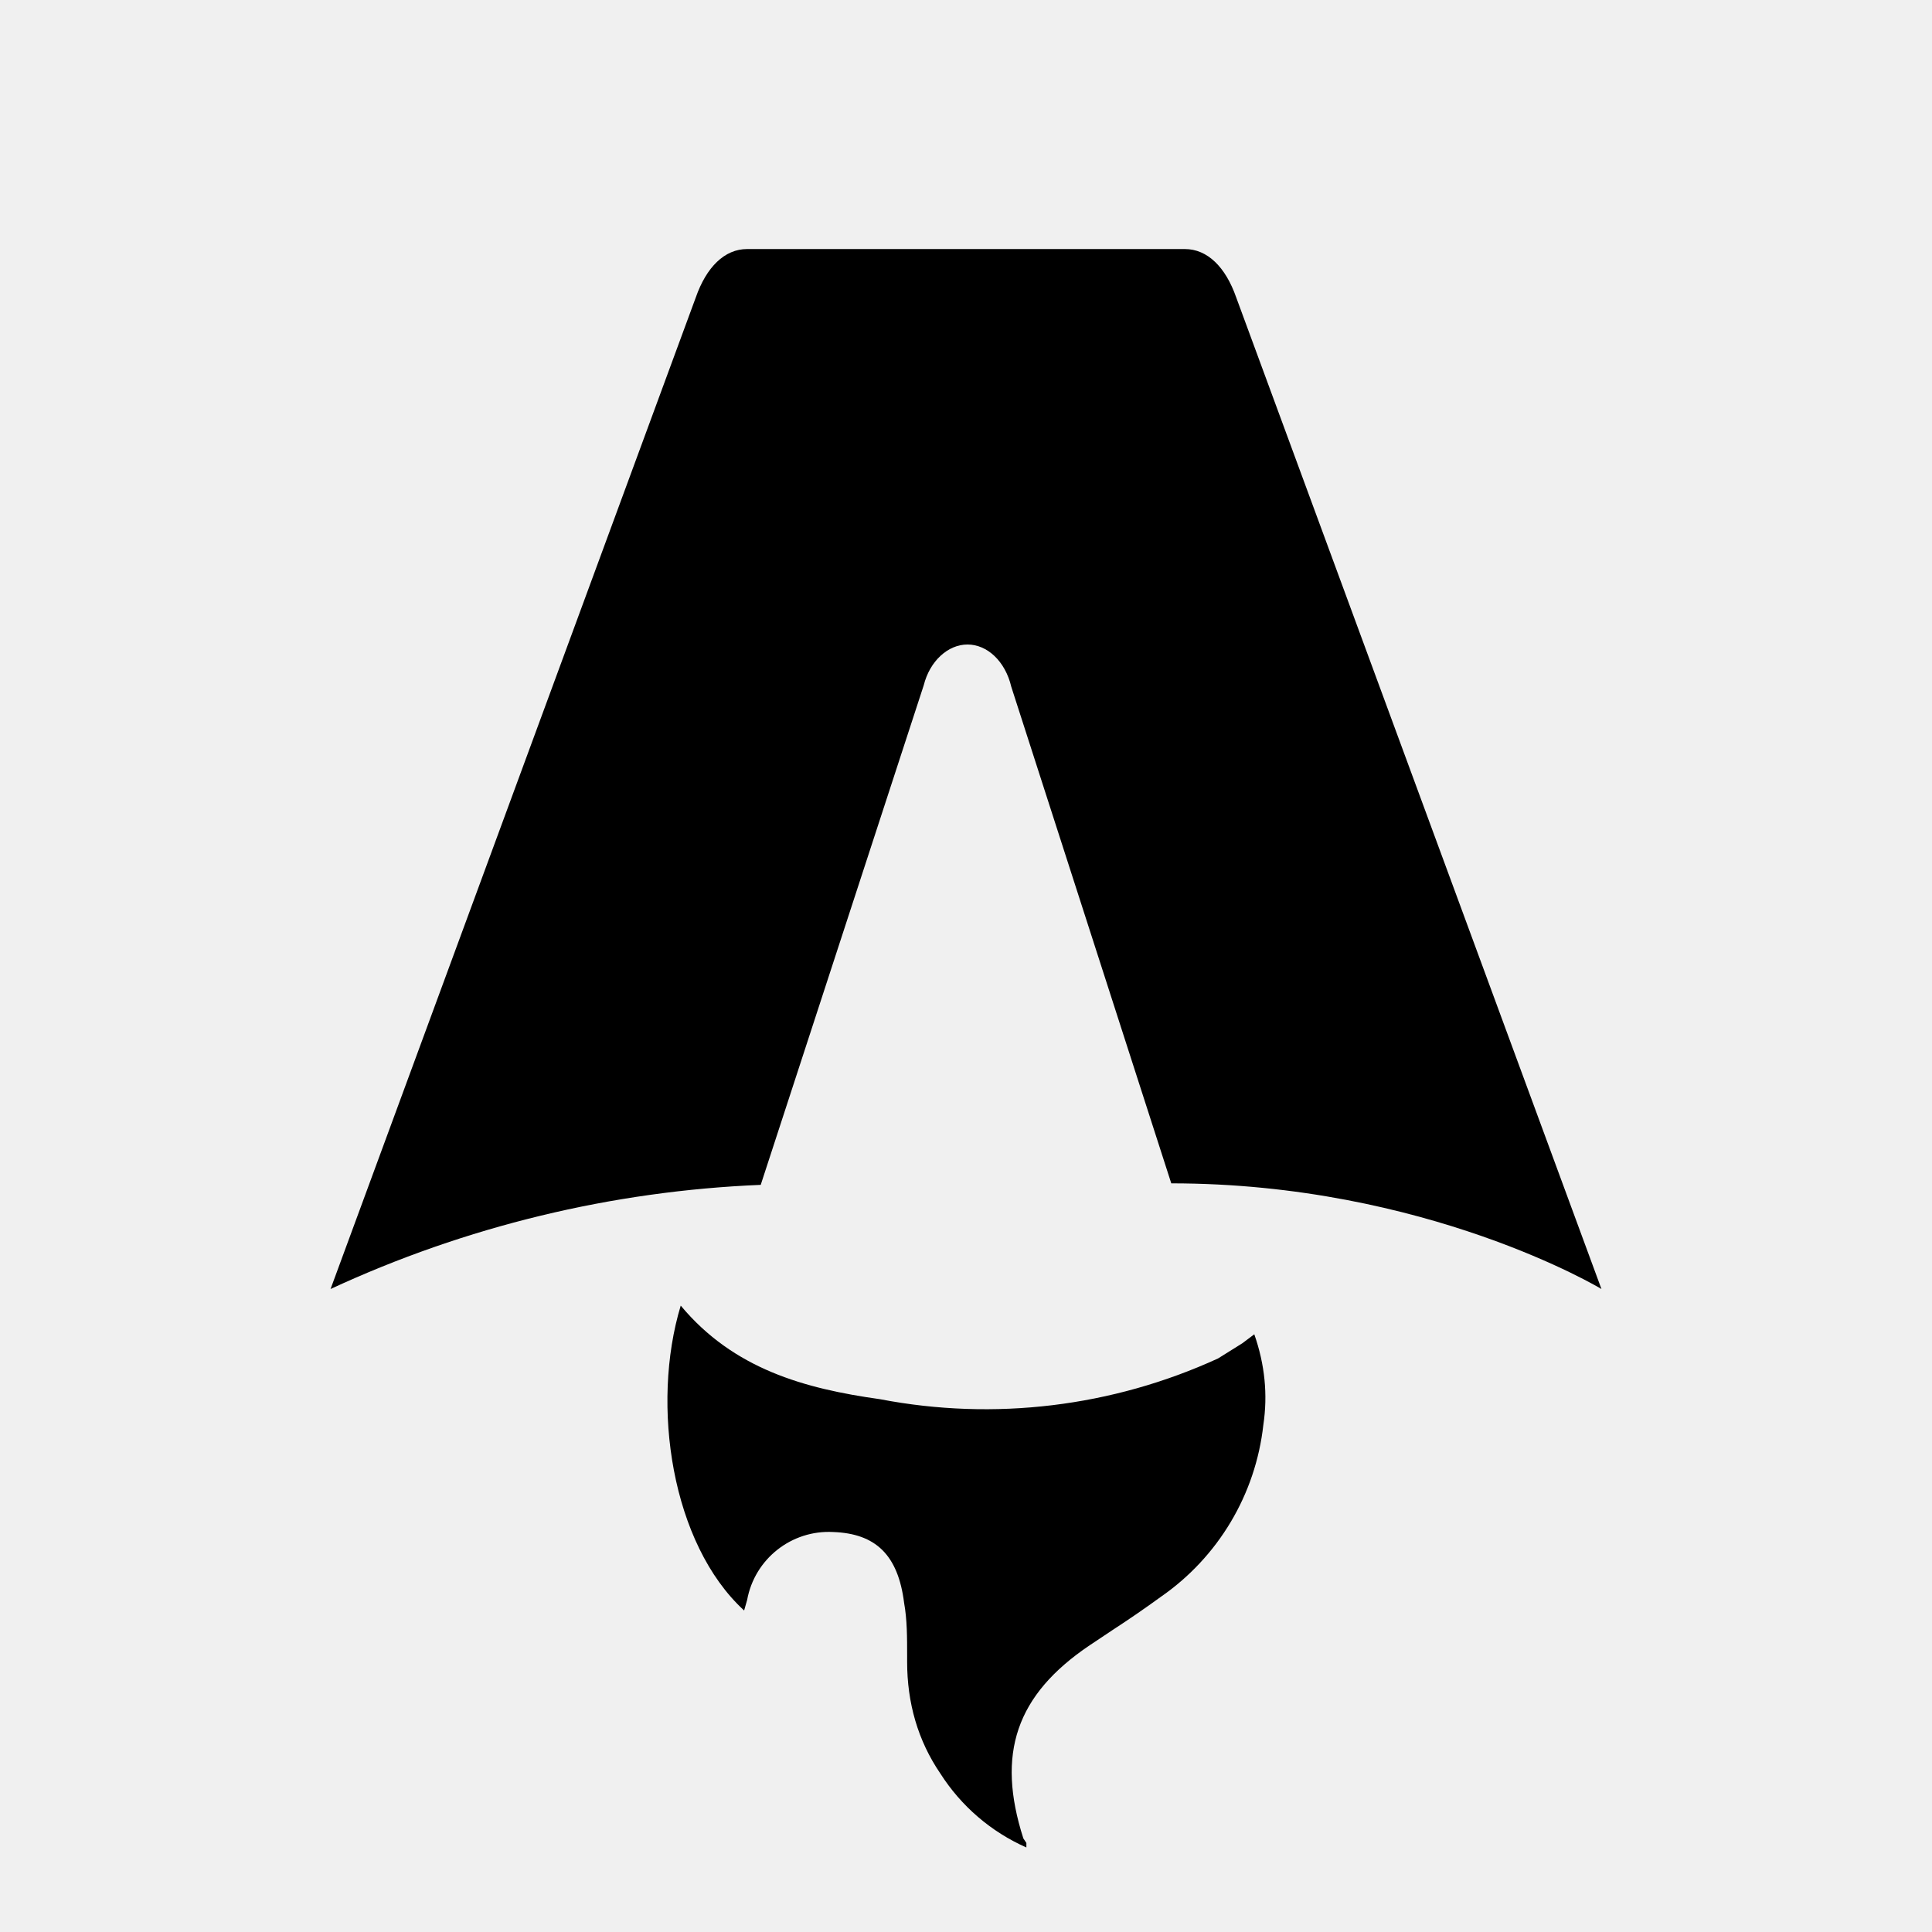
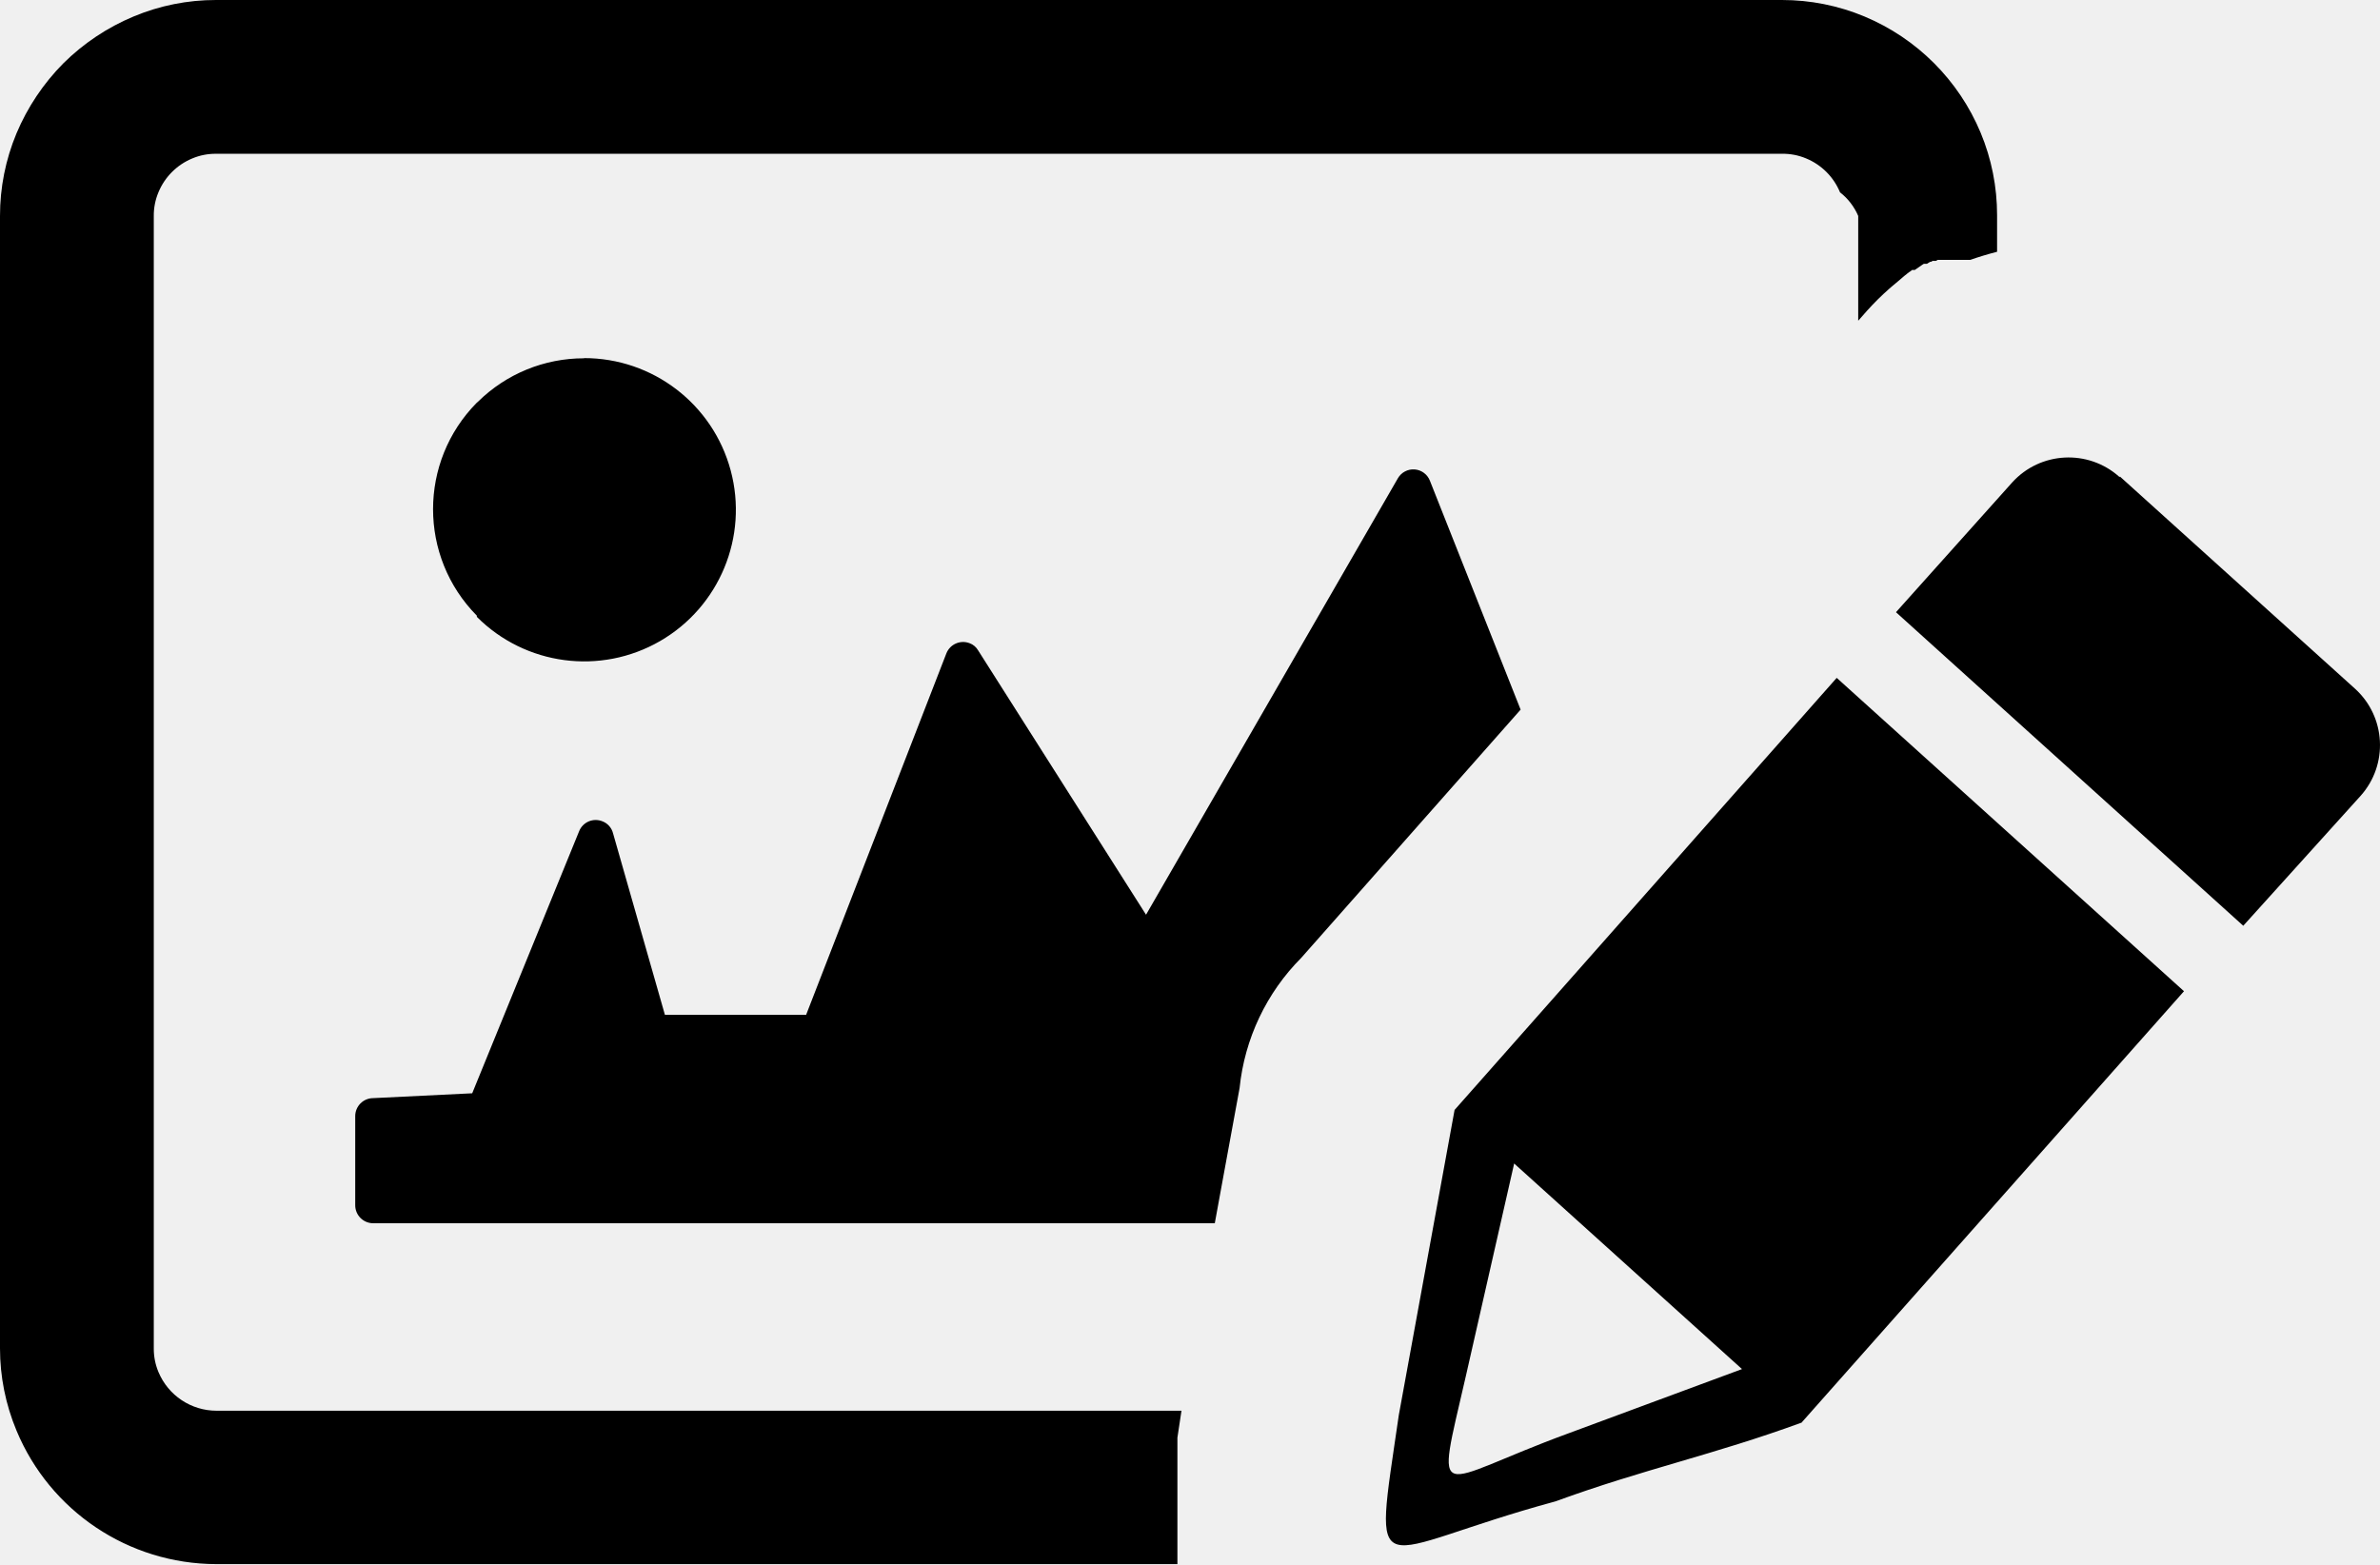
- <svg xmlns="http://www.w3.org/2000/svg" fill="none" viewBox="0 0 128 128">
-   <path d="M50.4 78.5a75.1 75.1 0 0 0-28.5 6.9l24.2-65.7c.7-2 1.9-3.2 3.4-3.2h29c1.5 0 2.7 1.2 3.4 3.2l24.2 65.7s-11.6-7-28.5-7L67 45.5c-.4-1.7-1.6-2.8-2.9-2.8-1.3 0-2.5 1.1-2.9 2.7L50.4 78.5Zm-1.1 28.2Zm-4.2-20.2c-2 6.6-.6 15.8 4.2 20.2a17.5 17.5 0 0 1 .2-.7 5.5 5.5 0 0 1 5.7-4.5c2.8.1 4.3 1.5 4.7 4.7.2 1.1.2 2.3.2 3.5v.4c0 2.7.7 5.2 2.2 7.4a13 13 0 0 0 5.7 4.9v-.3l-.2-.3c-1.8-5.6-.5-9.5 4.4-12.8l1.5-1a73 73 0 0 0 3.2-2.2 16 16 0 0 0 6.8-11.4c.3-2 .1-4-.6-6l-.8.6-1.6 1a37 37 0 0 1-22.4 2.7c-5-.7-9.7-2-13.2-6.2Z" />
-   <style>
-         path { fill: #000; }
-         @media (prefers-color-scheme: dark) {
-             path { fill: #FFF; }
-         }
-     </style>
+ <svg xmlns="http://www.w3.org/2000/svg" id="Layer_1" data-name="Layer 1" viewBox="0 0 122.88 80.77">
+   <defs>
+     <style>.cls-1{fill-rule:evenodd;}</style>
+   </defs>
+   <path class="cls-1" d="M109.47,24.62l12.12,10.94a3.93,3.93,0,0,1,.29,5.53l-6.06,6.71L97.89,31.61l6-6.7a3.93,3.93,0,0,1,5.53-.29ZM59.17,47.23l13-22.53a.92.92,0,0,1,1.66.13l4.68,11.81L67.19,49.45A11.14,11.14,0,0,0,64,56.18l-.94,5.12-.34,1.86H19.27a.93.93,0,0,1-.93-.93v-4.6a.93.93,0,0,1,.93-.93l5.11-.25L29.9,42.92a.92.92,0,0,1,1.21-.51.89.89,0,0,1,.54.61l2.68,9.38h7.29l7.24-18.66a.93.93,0,0,1,1.2-.53.84.84,0,0,1,.44.37l8.67,13.65ZM11.15,0H92a11.05,11.05,0,0,1,4.26.85,11.17,11.17,0,0,1,6,6,11.05,11.05,0,0,1,.85,4.26V13c-.47.12-.93.26-1.39.42l-.09,0h0l-.08,0-.09,0h0l-.08,0-.09,0h0l-.09,0-.08,0h0l-.09,0-.08,0h0l-.09,0-.08,0h0l-.08,0-.07,0h0l-.08,0-.07,0h0l-.08,0-.07,0h0l-.08,0-.06,0h0l-.09,0-.06,0h0l-.09.05,0,0h0l-.08,0,0,0,0,0-.09,0,0,0,0,0-.08.05-.05,0,0,0-.08.05,0,0,0,0-.08.05,0,0,0,0-.08,0,0,0,0,0-.08,0,0,0,0,0-.08.05-.39.27-.08,0,0,0-.06,0-.07.06-.08.05-.08.06-.07.06-.08.06h0l-.07.06-.07.06h0l-.07.06-.07.06h0l-.37.31-.07.06h0l-.08.07a13.72,13.72,0,0,0-1.15,1.14l-.45.51V11.15A3.09,3.09,0,0,0,95,9.93a3.22,3.22,0,0,0-1.75-1.75A3.09,3.09,0,0,0,92,7.94H11.15a3.09,3.09,0,0,0-1.22.24A3.22,3.22,0,0,0,8.18,9.93a3.09,3.09,0,0,0-.24,1.22V69.62a3.12,3.12,0,0,0,.24,1.22,3.25,3.25,0,0,0,3,2H61l-.21,1.39v.18h0l0,.09v.27h0v.87l0,.08,0,.26v.58h0V78.2h0v1.16c0,.49,0,.95,0,1.4H11.15a11.19,11.19,0,0,1-10.3-6.9A11,11,0,0,1,0,69.62V11.15A11.05,11.05,0,0,1,.85,6.89,11.44,11.44,0,0,1,3.27,3.27,11.37,11.37,0,0,1,6.9.85,11,11,0,0,1,11.15,0Zm19,18.49a7.83,7.83,0,1,1-5.53,13.36l0-.06a7.82,7.82,0,0,1,0-11l.06-.05a7.78,7.78,0,0,1,5.47-2.24ZM93,73.46c-4.54,1.66-8.15,2.4-12.69,4.06-9.62,2.61-9.43,4.81-8.09-4.45L75.1,57.31h0L94.83,35l17.93,16.18L93,73.47ZM78.17,60.07,89.94,70.69,81,74c-7,2.56-6.91,4-5.32-2.94l2.5-11Z" />
</svg>
